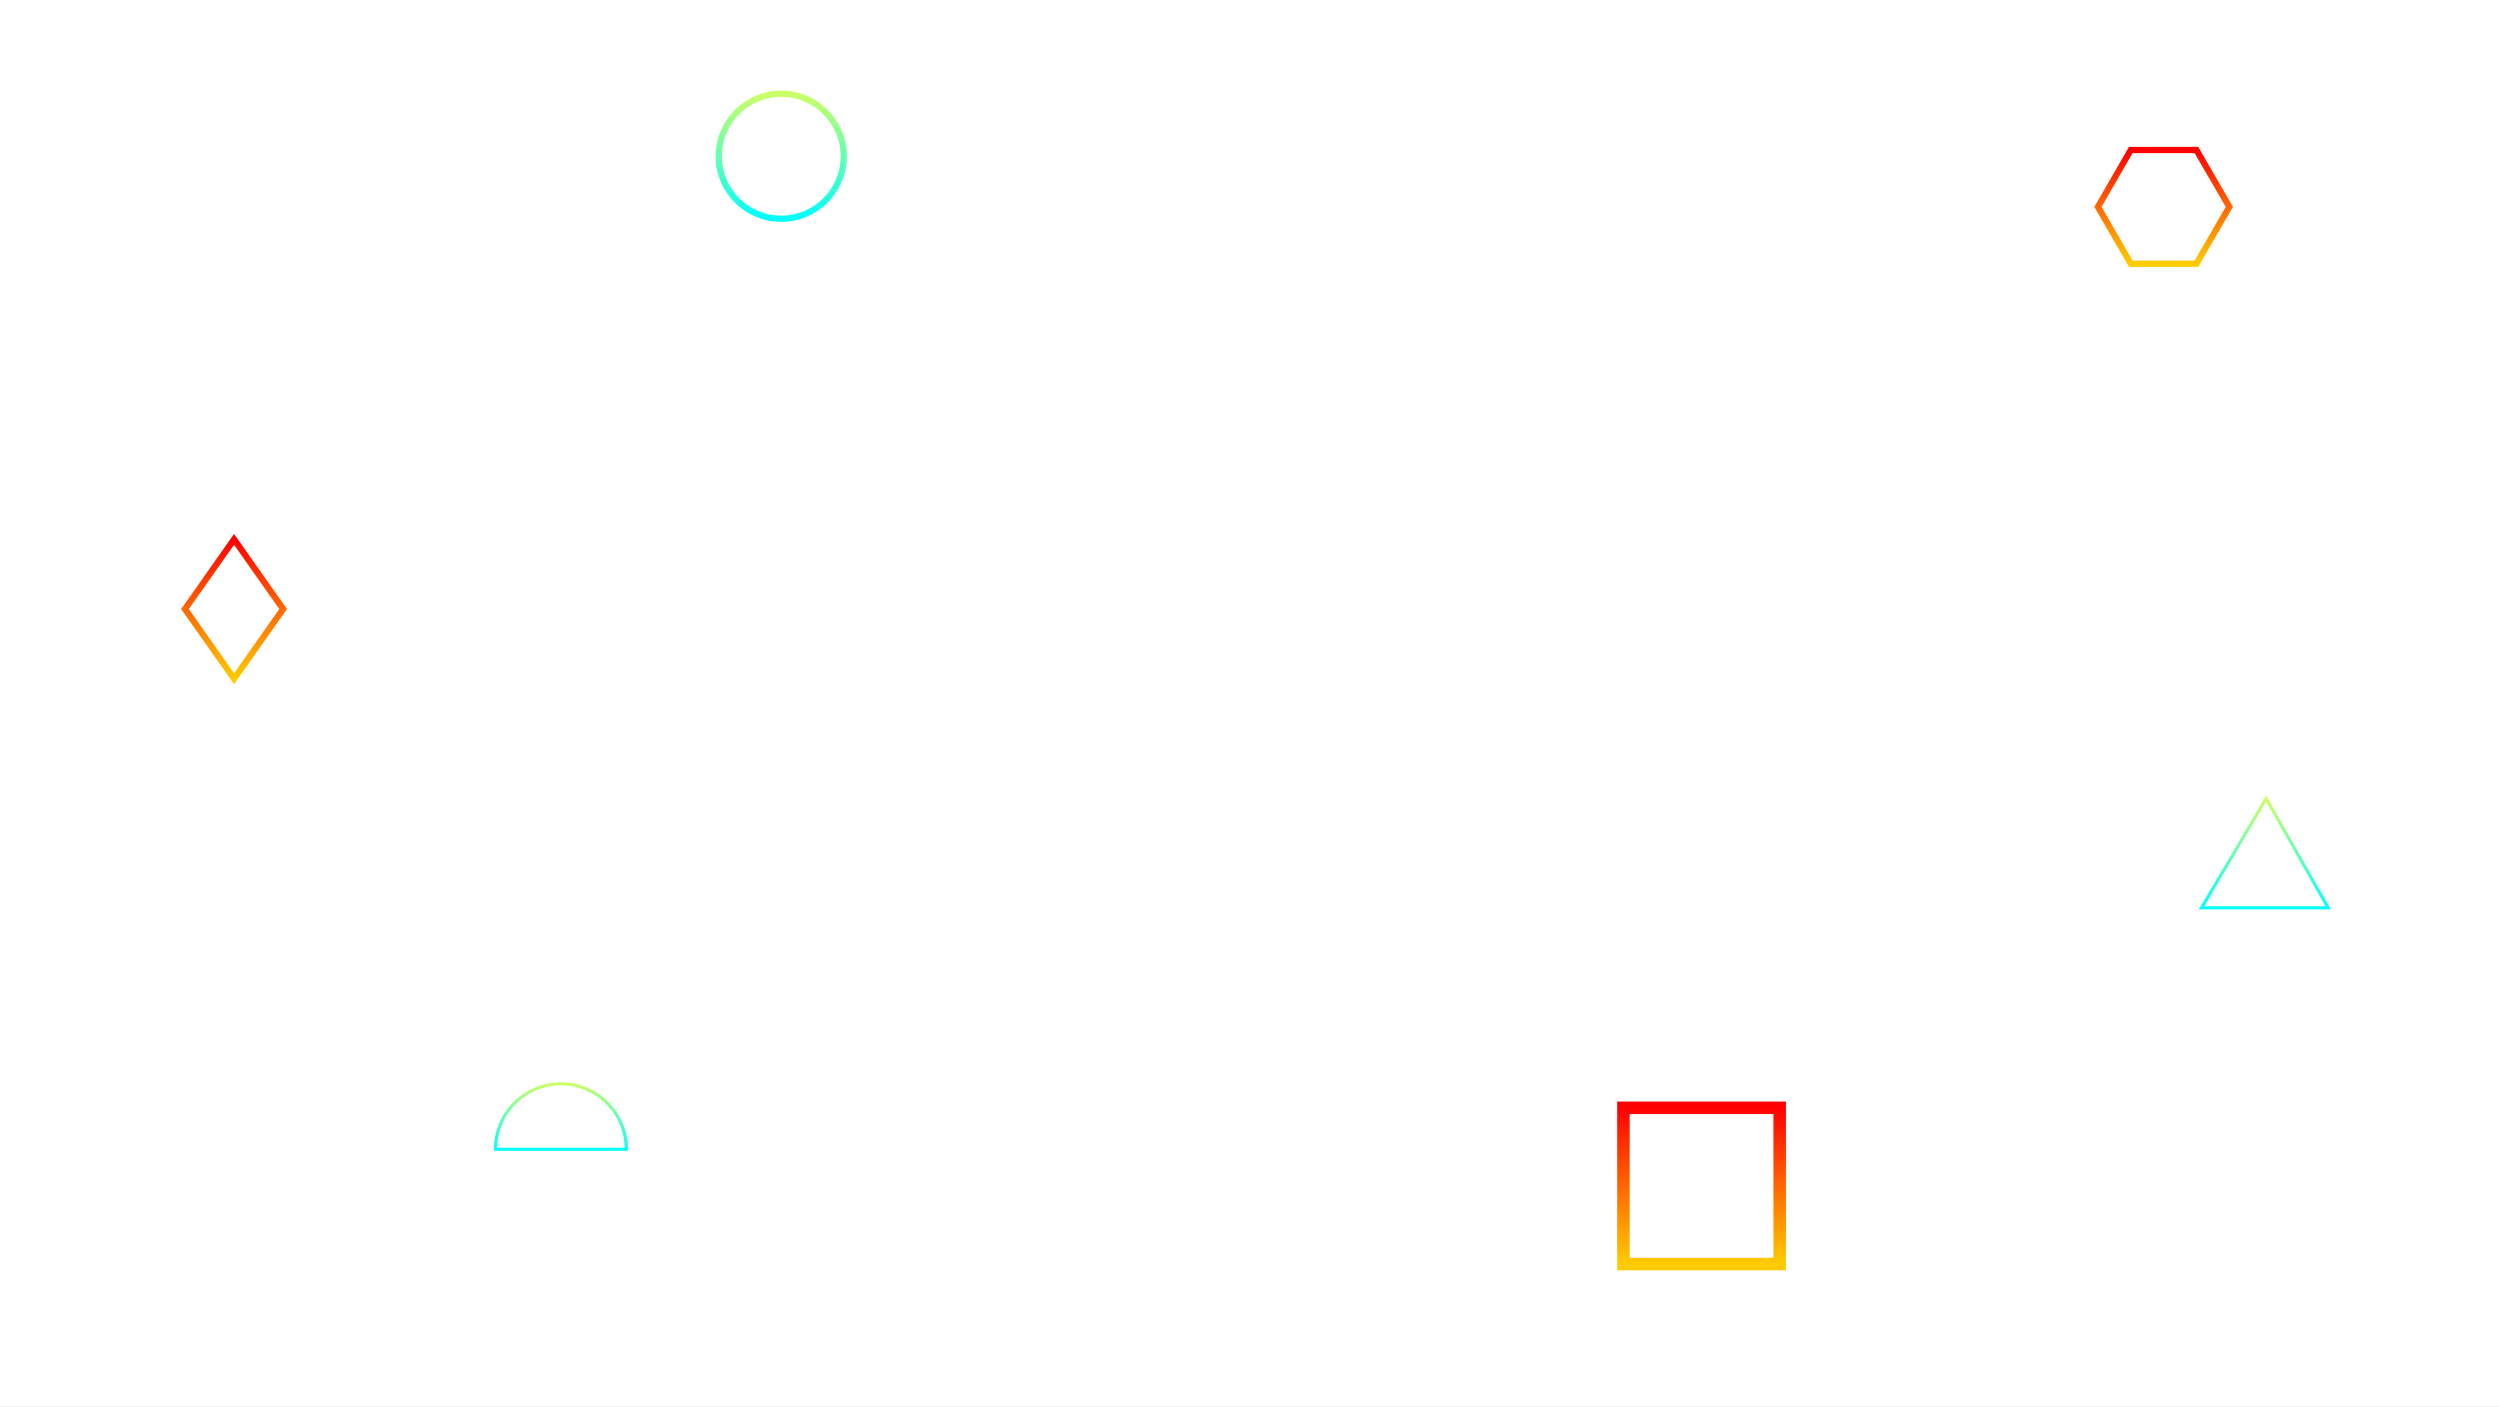
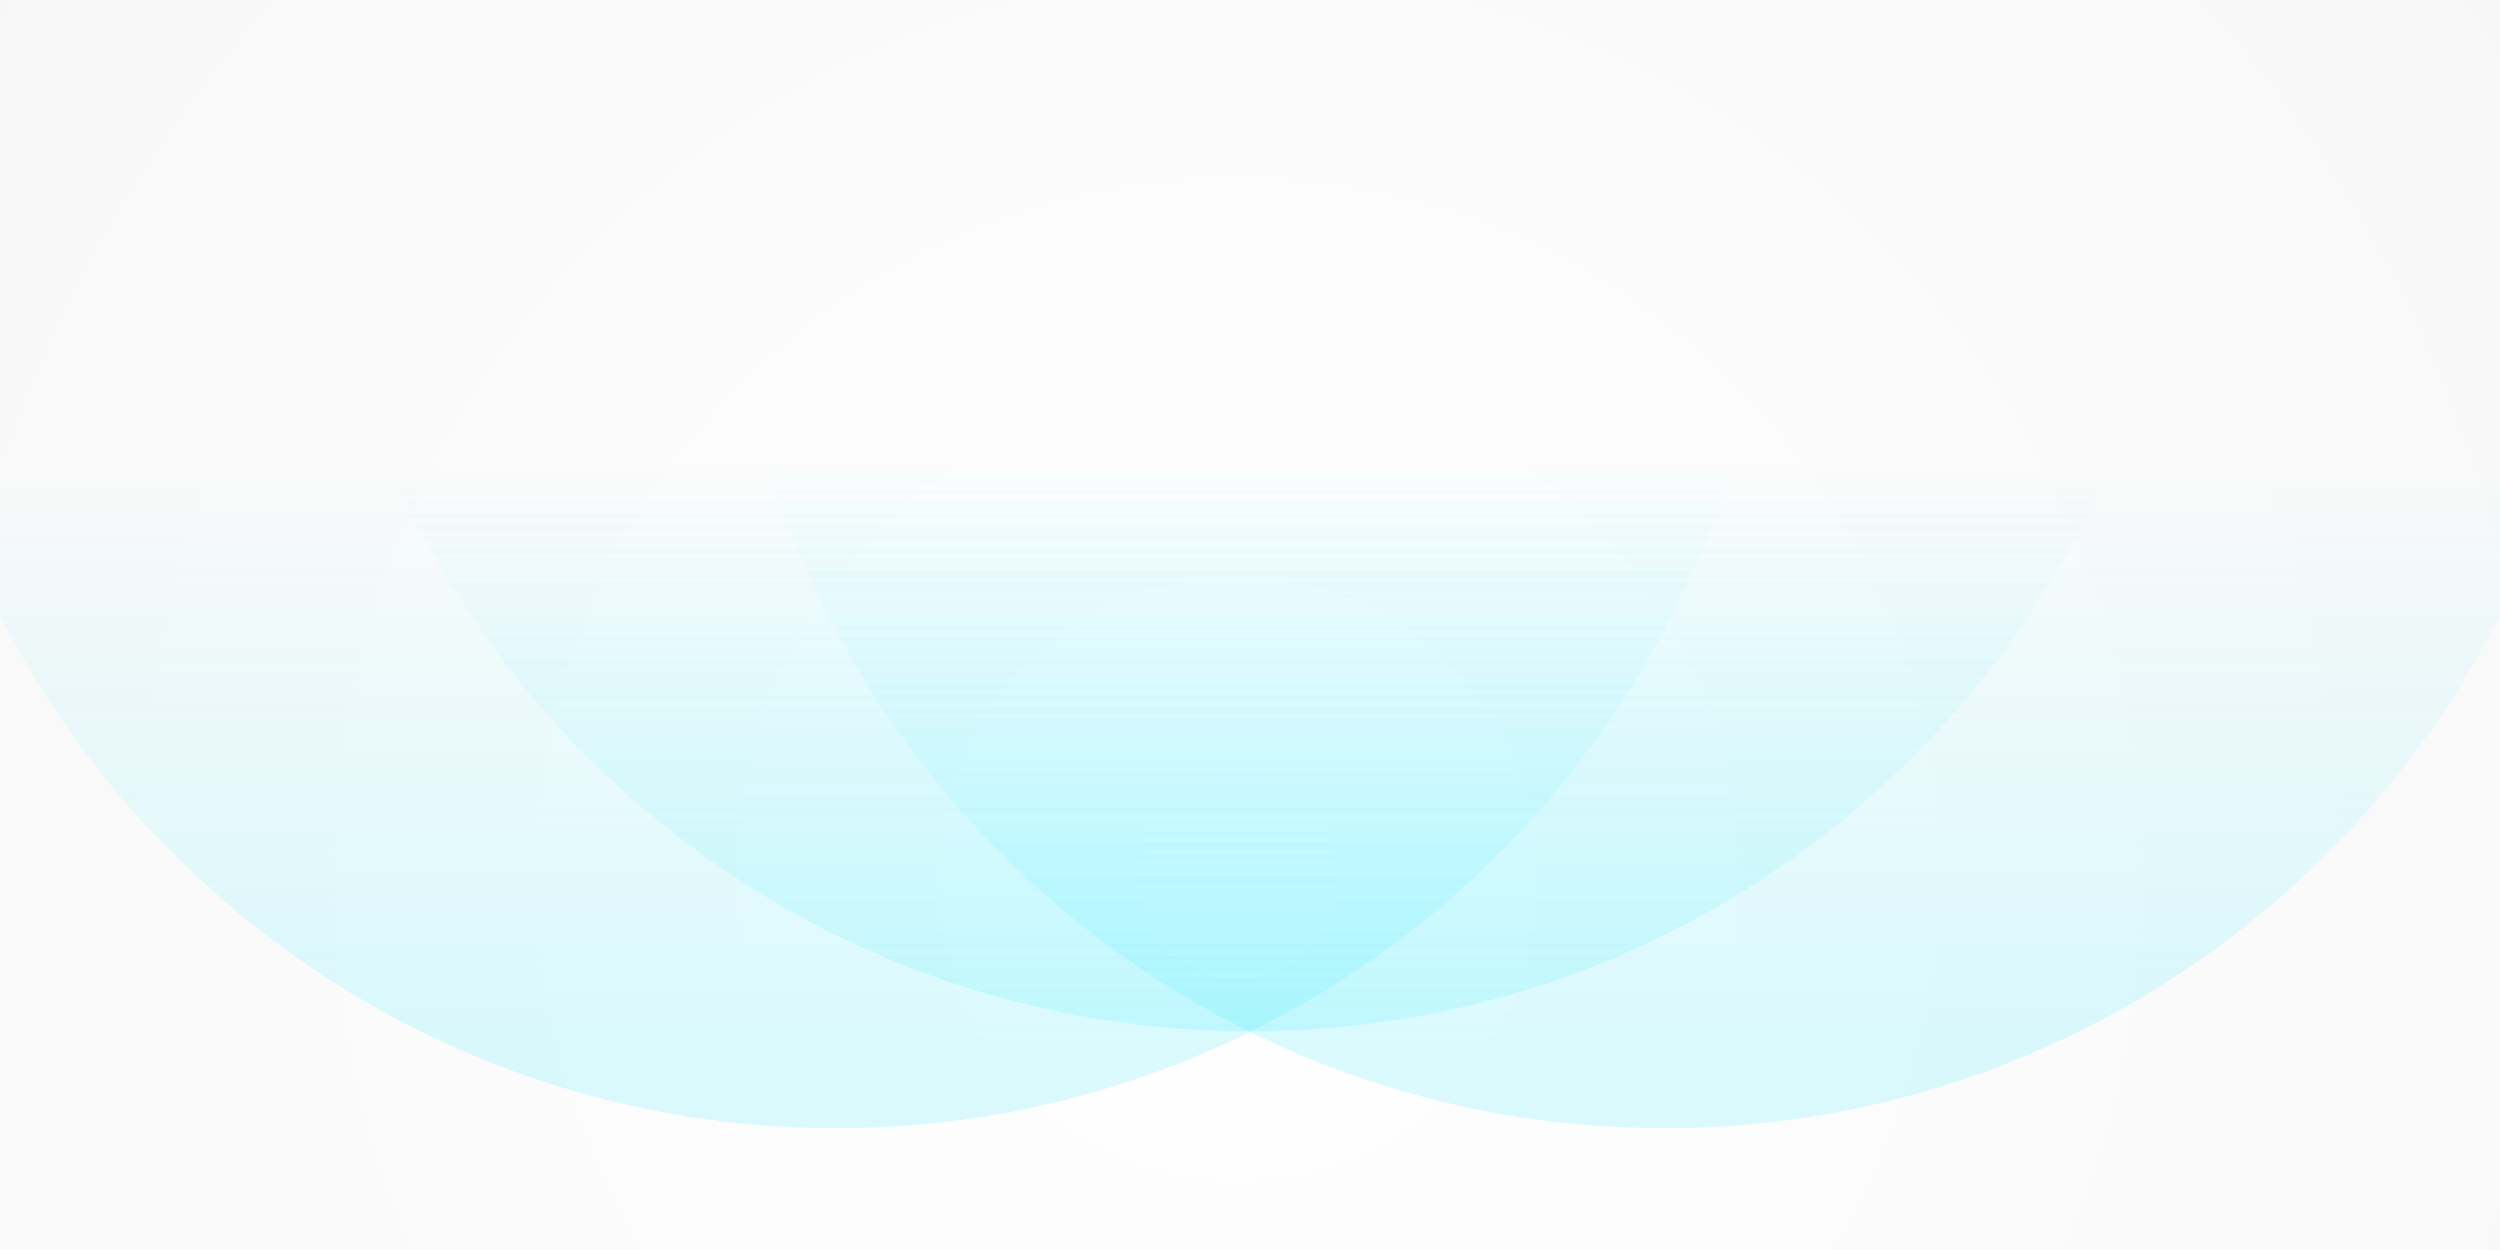
- <svg xmlns="http://www.w3.org/2000/svg" viewBox="0 0 1600 900">
-   <rect fill="#ffffff" width="1600" height="900" />
+ <svg xmlns="http://www.w3.org/2000/svg" width="100%" height="100%" viewBox="0 0 800 400">
+   <rect fill="#F7F7F7" width="800" height="400" />
  <defs>
-     <linearGradient id="a" x1="0" x2="0" y1="1" y2="0">
-       <stop offset="0" stop-color="#0FF" />
-       <stop offset="1" stop-color="#CF6" />
-     </linearGradient>
-     <linearGradient id="b" x1="0" x2="0" y1="0" y2="1">
-       <stop offset="0" stop-color="#F00" />
-       <stop offset="1" stop-color="#FC0" />
+     <radialGradient id="a" cx="396" cy="281" r="514" gradientUnits="userSpaceOnUse">
+       <stop offset="0" stop-color="#FFFFFF" />
+       <stop offset="1" stop-color="#F7F7F7" />
+     </radialGradient>
+     <linearGradient id="b" gradientUnits="userSpaceOnUse" x1="400" y1="148" x2="400" y2="333">
+       <stop offset="0" stop-color="#4EECFF" stop-opacity="0" />
+       <stop offset="1" stop-color="#4EECFF" stop-opacity="0.5" />
    </linearGradient>
  </defs>
-   <g fill="#FFF" fill-opacity="0" stroke-miterlimit="10">
-     <g stroke="url(#a)" stroke-width="2">
-       <path transform="translate(0 0)" d="M1409 581 1450.35 511 1490 581z" />
-       <circle stroke-width="4" transform="rotate(0 800 450)" cx="500" cy="100" r="40" />
-       <path transform="translate(0 0)" d="M400.86 735.5h-83.73c0-23.12 18.74-41.87 41.87-41.87S400.86 712.38 400.86 735.5z" />
-     </g>
-     <g stroke="url(#b)" stroke-width="4">
-       <path transform="translate(0 0)" d="M149.8 345.2 118.4 389.8 149.8 434.4 181.2 389.8z" />
-       <rect stroke-width="8" transform="rotate(0 1089 759)" x="1039" y="709" width="100" height="100" />
-       <path transform="rotate(0 1400 132)" d="M1426.8 132.4 1405.7 168.8 1363.7 168.8 1342.7 132.4 1363.7 96 1405.7 96z" />
-     </g>
+   <rect fill="url(#a)" width="800" height="400" />
+   <g fill-opacity="0.4">
+     <circle fill="url(#b)" cx="267.5" cy="61" r="300" />
+     <circle fill="url(#b)" cx="532.5" cy="61" r="300" />
+     <circle fill="url(#b)" cx="400" cy="30" r="300" />
  </g>
</svg>
